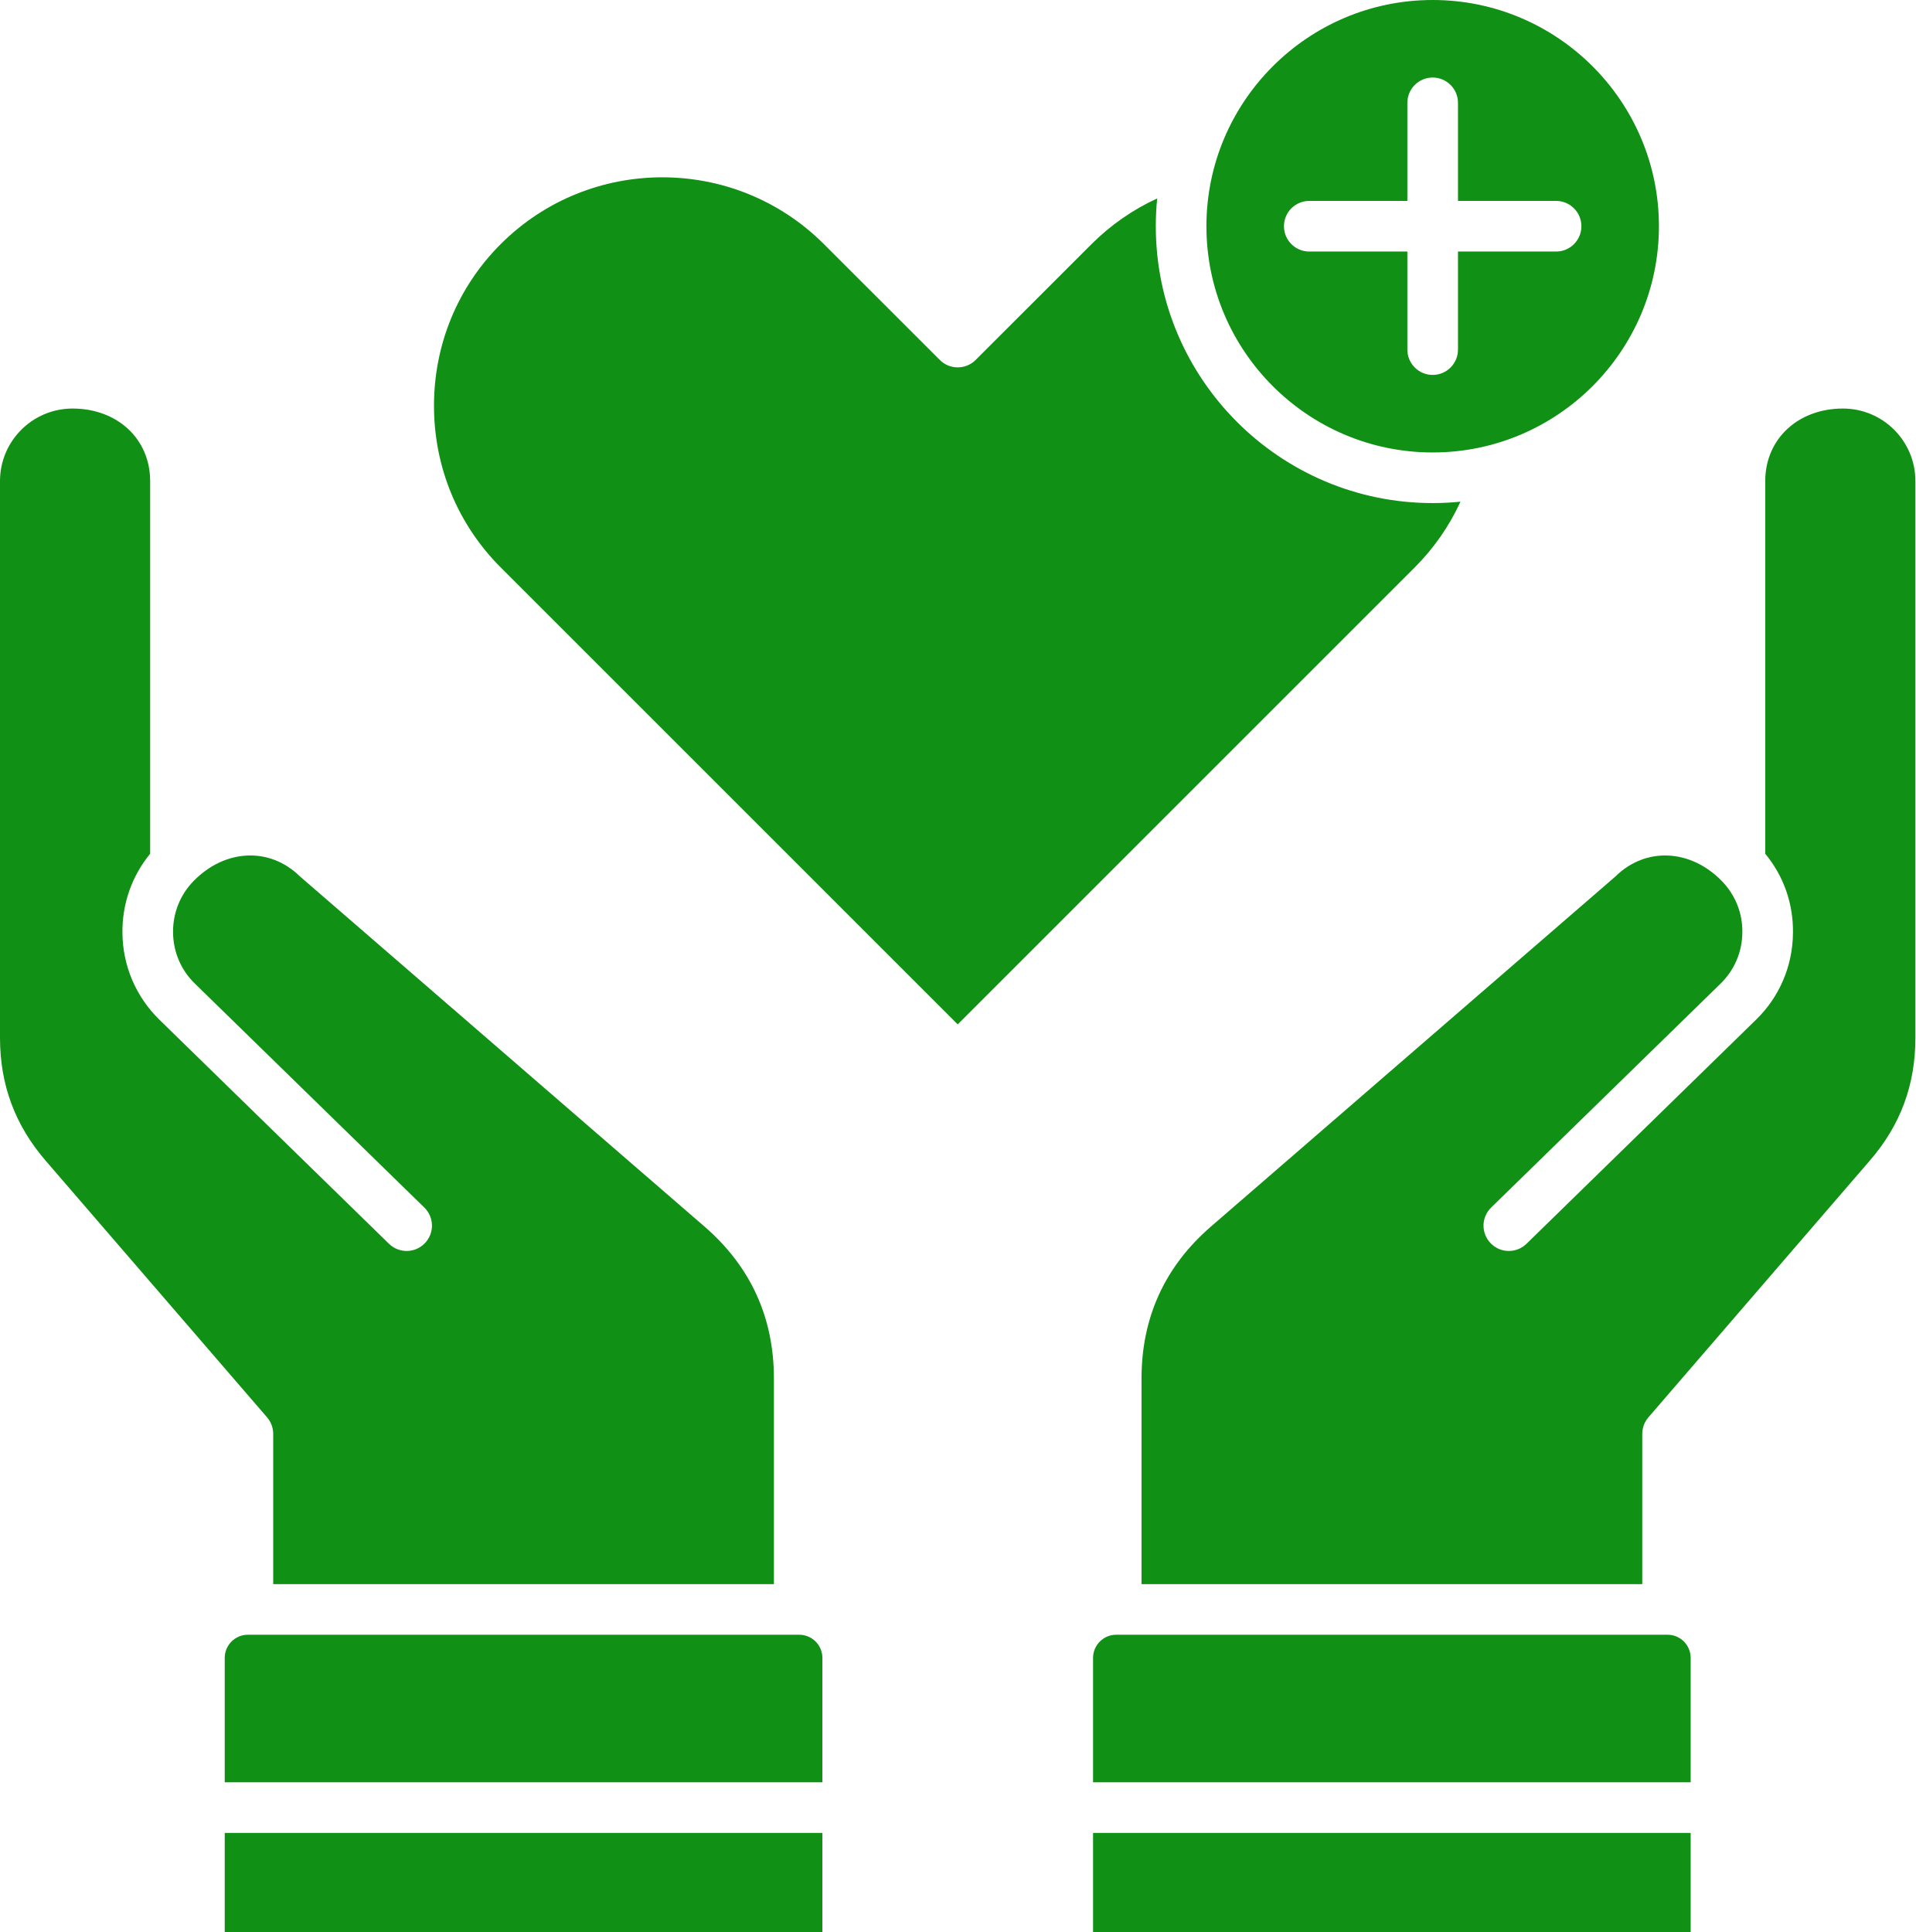
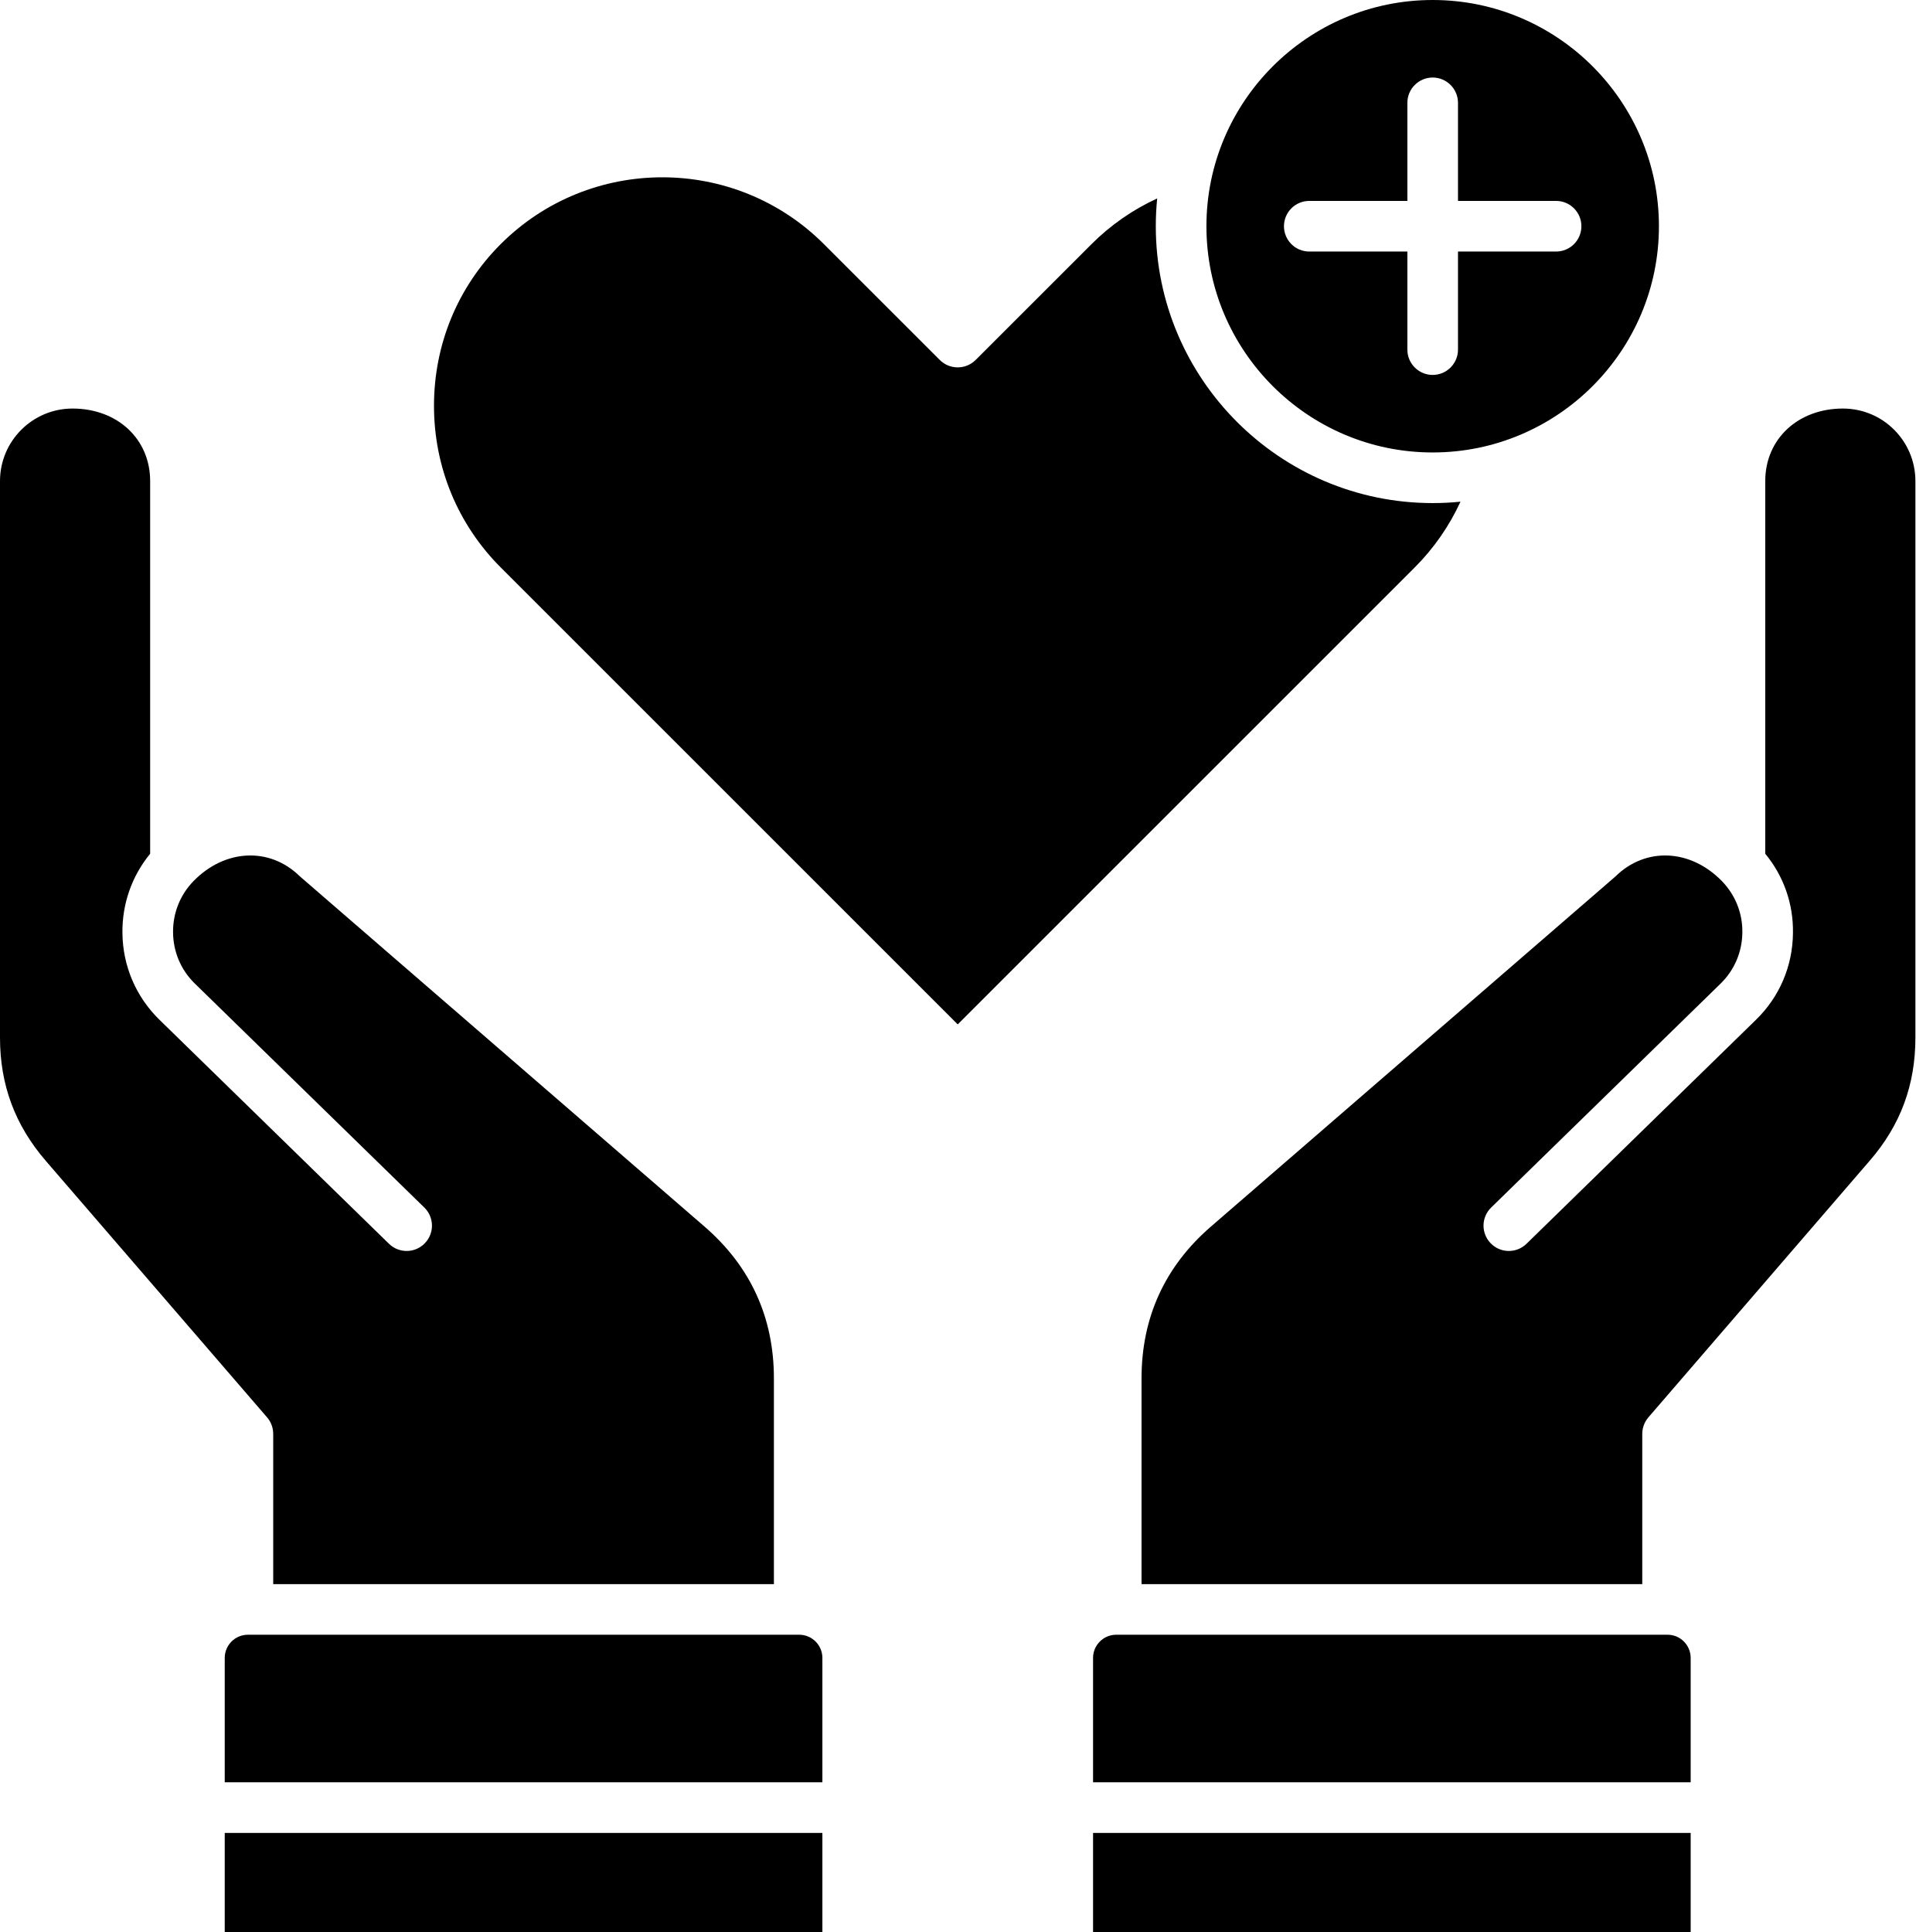
<svg xmlns="http://www.w3.org/2000/svg" preserveAspectRatio="none" overflow="visible" style="display: block;" width="1436.52" height="1449.14" viewBox="0 0 1436.52 1449.14" fill="none">
  <g id="Group">
-     <path id="Vector" fill-rule="evenodd" clip-rule="evenodd" d="M904.795 169.689C904.795 263.25 980.923 339.377 1074.48 339.377C1168.05 339.377 1244.17 263.25 1244.17 169.689C1244.17 76.127 1168.05 0 1074.48 0C980.923 0 904.795 76.127 904.795 169.689ZM168.55 1336.85H616.771V1243.54C616.771 1233.98 608.987 1226.17 599.4 1226.17H185.92C176.333 1226.17 168.55 1233.95 168.55 1243.54V1336.85ZM616.771 1449.14V1374.82H168.55V1449.14H616.771ZM1267.97 1374.82H819.777V1449.14H1267.97V1374.82ZM1250.66 1226.17H837.148C827.561 1226.17 819.777 1233.95 819.777 1243.54V1336.85H1267.97V1243.54C1267.97 1233.95 1260.21 1226.17 1250.66 1226.17ZM908.181 920.014L1210.95 657.935L1211.8 657.176C1234.33 635.186 1267.84 636.736 1291.35 660.846C1301.41 671.193 1306.98 684.925 1306.73 699.479C1306.6 714.034 1300.78 727.639 1290.46 737.733L1118.34 905.745C1116.55 907.484 1115.13 909.559 1114.15 911.849C1113.16 914.14 1112.64 916.602 1112.61 919.094C1112.58 921.587 1113.05 924.06 1113.97 926.374C1114.9 928.687 1116.28 930.795 1118.02 932.576C1125.33 940.106 1137.35 940.233 1144.85 932.924L1316.95 764.912C1334.63 747.7 1344.44 724.634 1344.69 699.954C1345.07 677.964 1337.73 657.112 1323.91 640.375V360.83C1323.91 329.316 1348.43 306.439 1382.16 306.439C1412.25 306.439 1436.52 330.834 1436.52 360.83V778.328C1436.52 813.702 1425.41 843.95 1402.15 870.75L1236.29 1063.09C1233.32 1066.54 1231.68 1070.94 1231.67 1075.5V1188.2H856.132V1033.92C856.132 988.232 873.629 949.915 908.181 920.014ZM528.367 920.014L225.598 657.935L224.743 657.176C202.215 635.186 168.739 636.736 145.167 660.846C135.074 671.193 129.6 684.925 129.79 699.479C129.948 714.034 135.738 727.639 146.116 737.733L318.241 905.745C320.026 907.484 321.451 909.559 322.433 911.849C323.415 914.14 323.936 916.602 323.965 919.094C323.995 921.587 323.532 924.06 322.604 926.374C321.676 928.687 320.301 930.795 318.558 932.576C311.249 940.106 299.225 940.233 291.727 932.924L119.602 764.912C101.978 747.7 92.106 724.634 91.821 699.954C91.536 677.964 98.877 657.112 112.609 640.375V360.83C112.609 329.316 88.119 306.439 54.39 306.439C24.395 306.439 0 330.834 0 360.83V778.328C0 813.702 11.232 843.95 34.362 870.75L200.285 1063.09C203.262 1066.54 204.902 1070.94 204.905 1075.5V1188.2H580.416V1033.92C580.416 988.232 562.918 949.915 528.367 920.014ZM1074.48 377.346C1081.51 377.346 1088.47 376.998 1095.34 376.302C1086.92 394.625 1075.32 411.306 1061.07 425.566L718.274 768.361L375.479 425.566C343.269 393.325 325.487 350.293 325.487 304.351C325.487 258.409 343.269 215.346 375.479 183.136C442.336 116.279 551.116 116.279 617.941 183.136L704.858 270.021C708.402 273.565 713.243 275.558 718.274 275.558C723.305 275.558 728.146 273.565 731.689 270.021L818.606 183.136C832.865 168.874 849.546 157.26 867.871 148.838C867.174 155.704 866.827 162.664 866.827 169.689C866.827 284.196 959.977 377.346 1074.48 377.346ZM981.935 188.673C971.43 188.673 962.951 180.162 962.951 169.689C962.951 159.216 971.43 150.704 981.935 150.704H1055.5V77.14C1055.5 66.667 1064.01 58.156 1074.48 58.156C1084.96 58.156 1093.47 66.667 1093.47 77.14V150.704H1167.03C1177.54 150.704 1186.02 159.216 1186.02 169.689C1186.02 180.162 1177.54 188.673 1167.03 188.673H1093.47V262.238C1093.47 272.711 1084.96 281.222 1074.48 281.222C1064.01 281.222 1055.5 272.711 1055.5 262.238V188.673H981.935Z" fill="#109014" />
+     <path id="Vector" fill-rule="evenodd" clip-rule="evenodd" d="M904.795 169.689C904.795 263.25 980.923 339.377 1074.48 339.377C1168.05 339.377 1244.17 263.25 1244.17 169.689C1244.17 76.127 1168.05 0 1074.48 0C980.923 0 904.795 76.127 904.795 169.689ZM168.55 1336.85H616.771V1243.54C616.771 1233.98 608.987 1226.17 599.4 1226.17H185.92C176.333 1226.17 168.55 1233.95 168.55 1243.54V1336.85ZM616.771 1449.14V1374.82H168.55V1449.14H616.771ZM1267.97 1374.82H819.777V1449.14H1267.97V1374.82ZM1250.66 1226.17H837.148C827.561 1226.17 819.777 1233.95 819.777 1243.54V1336.85H1267.97V1243.54C1267.97 1233.95 1260.21 1226.17 1250.66 1226.17ZM908.181 920.014L1210.95 657.935L1211.8 657.176C1234.33 635.186 1267.84 636.736 1291.35 660.846C1301.41 671.193 1306.98 684.925 1306.73 699.479C1306.6 714.034 1300.78 727.639 1290.46 737.733L1118.34 905.745C1116.55 907.484 1115.13 909.559 1114.15 911.849C1113.16 914.14 1112.64 916.602 1112.61 919.094C1112.58 921.587 1113.05 924.06 1113.97 926.374C1114.9 928.687 1116.28 930.795 1118.02 932.576C1125.33 940.106 1137.35 940.233 1144.85 932.924L1316.95 764.912C1334.63 747.7 1344.44 724.634 1344.69 699.954C1345.07 677.964 1337.73 657.112 1323.91 640.375V360.83C1323.91 329.316 1348.43 306.439 1382.16 306.439C1412.25 306.439 1436.52 330.834 1436.52 360.83V778.328C1436.52 813.702 1425.41 843.95 1402.15 870.75L1236.29 1063.09C1233.32 1066.54 1231.68 1070.94 1231.67 1075.5V1188.2H856.132V1033.92C856.132 988.232 873.629 949.915 908.181 920.014ZM528.367 920.014L225.598 657.935L224.743 657.176C202.215 635.186 168.739 636.736 145.167 660.846C135.074 671.193 129.6 684.925 129.79 699.479C129.948 714.034 135.738 727.639 146.116 737.733L318.241 905.745C320.026 907.484 321.451 909.559 322.433 911.849C323.415 914.14 323.936 916.602 323.965 919.094C323.995 921.587 323.532 924.06 322.604 926.374C321.676 928.687 320.301 930.795 318.558 932.576C311.249 940.106 299.225 940.233 291.727 932.924L119.602 764.912C101.978 747.7 92.106 724.634 91.821 699.954C91.536 677.964 98.877 657.112 112.609 640.375V360.83C112.609 329.316 88.119 306.439 54.39 306.439C24.395 306.439 0 330.834 0 360.83V778.328C0 813.702 11.232 843.95 34.362 870.75L200.285 1063.09C203.262 1066.54 204.902 1070.94 204.905 1075.5V1188.2H580.416V1033.92C580.416 988.232 562.918 949.915 528.367 920.014ZM1074.48 377.346C1081.51 377.346 1088.47 376.998 1095.34 376.302C1086.92 394.625 1075.32 411.306 1061.07 425.566L718.274 768.361L375.479 425.566C343.269 393.325 325.487 350.293 325.487 304.351C325.487 258.409 343.269 215.346 375.479 183.136C442.336 116.279 551.116 116.279 617.941 183.136L704.858 270.021C708.402 273.565 713.243 275.558 718.274 275.558C723.305 275.558 728.146 273.565 731.689 270.021L818.606 183.136C832.865 168.874 849.546 157.26 867.871 148.838C867.174 155.704 866.827 162.664 866.827 169.689C866.827 284.196 959.977 377.346 1074.48 377.346ZM981.935 188.673C971.43 188.673 962.951 180.162 962.951 169.689C962.951 159.216 971.43 150.704 981.935 150.704H1055.5V77.14C1055.5 66.667 1064.01 58.156 1074.48 58.156C1084.96 58.156 1093.47 66.667 1093.47 77.14V150.704H1167.03C1177.54 150.704 1186.02 159.216 1186.02 169.689C1186.02 180.162 1177.54 188.673 1167.03 188.673H1093.47V262.238C1093.47 272.711 1084.96 281.222 1074.48 281.222C1064.01 281.222 1055.5 272.711 1055.5 262.238V188.673H981.935Z" fill="black" />
  </g>
</svg>
